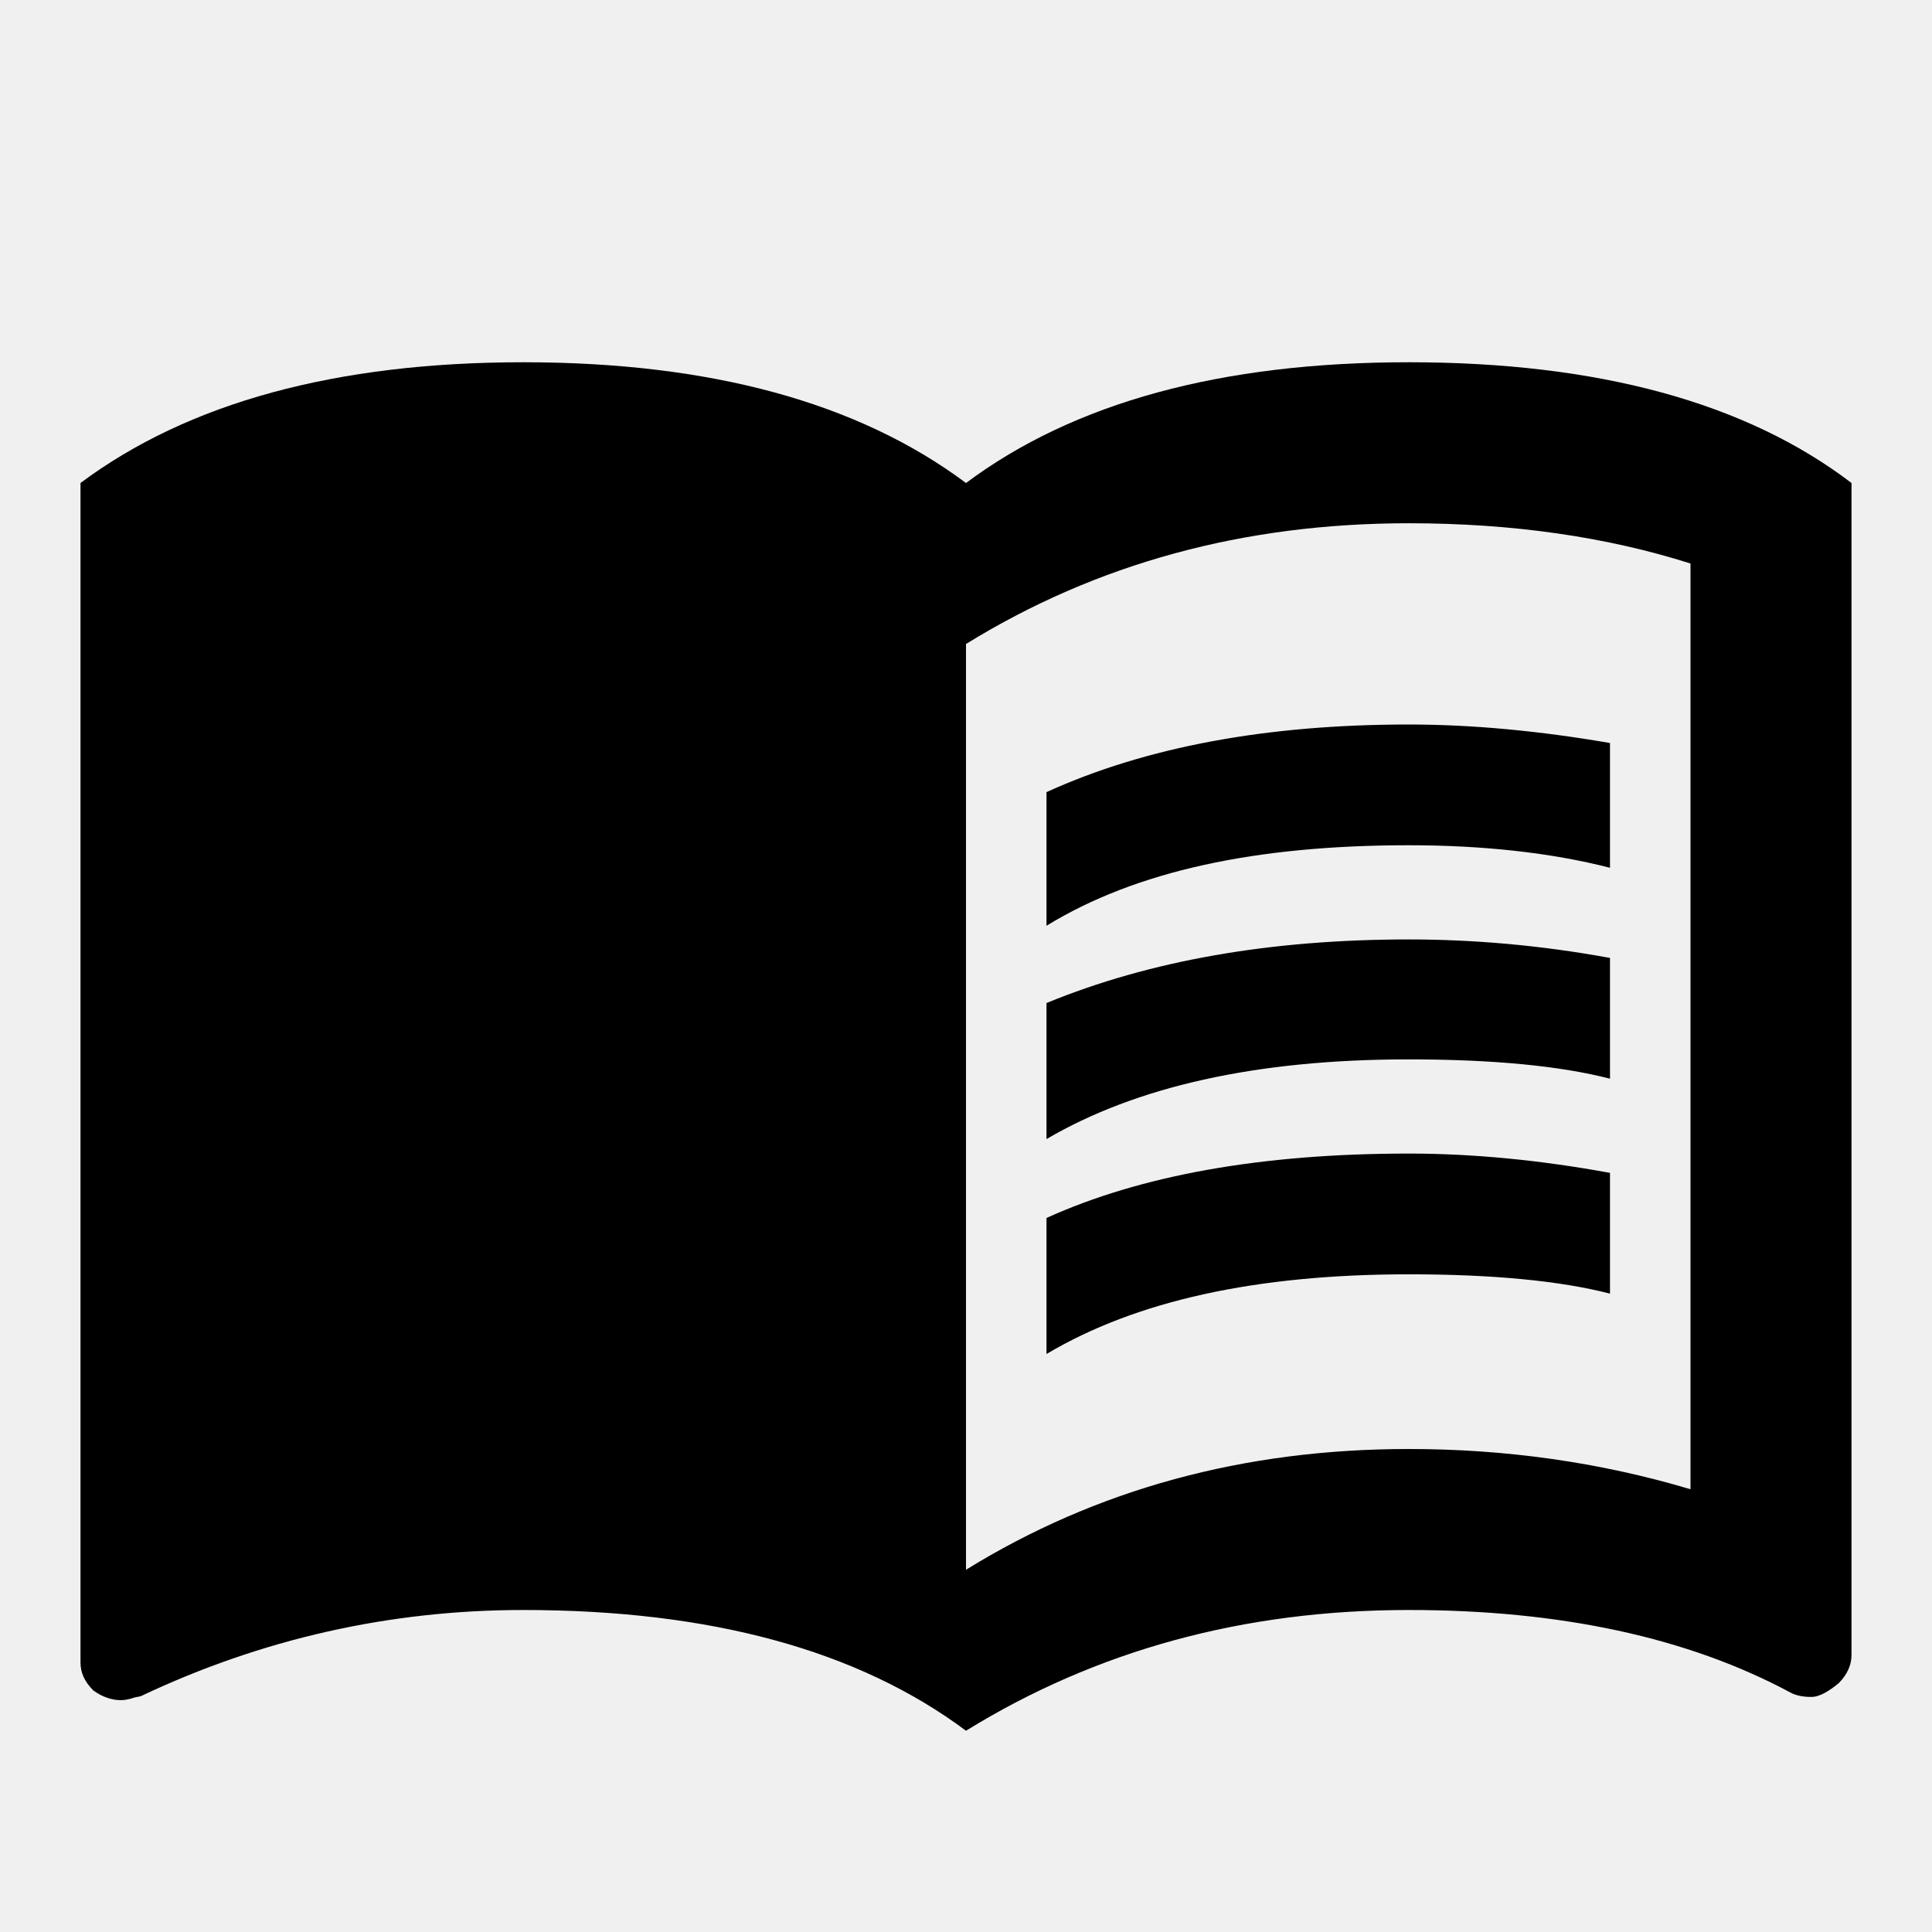
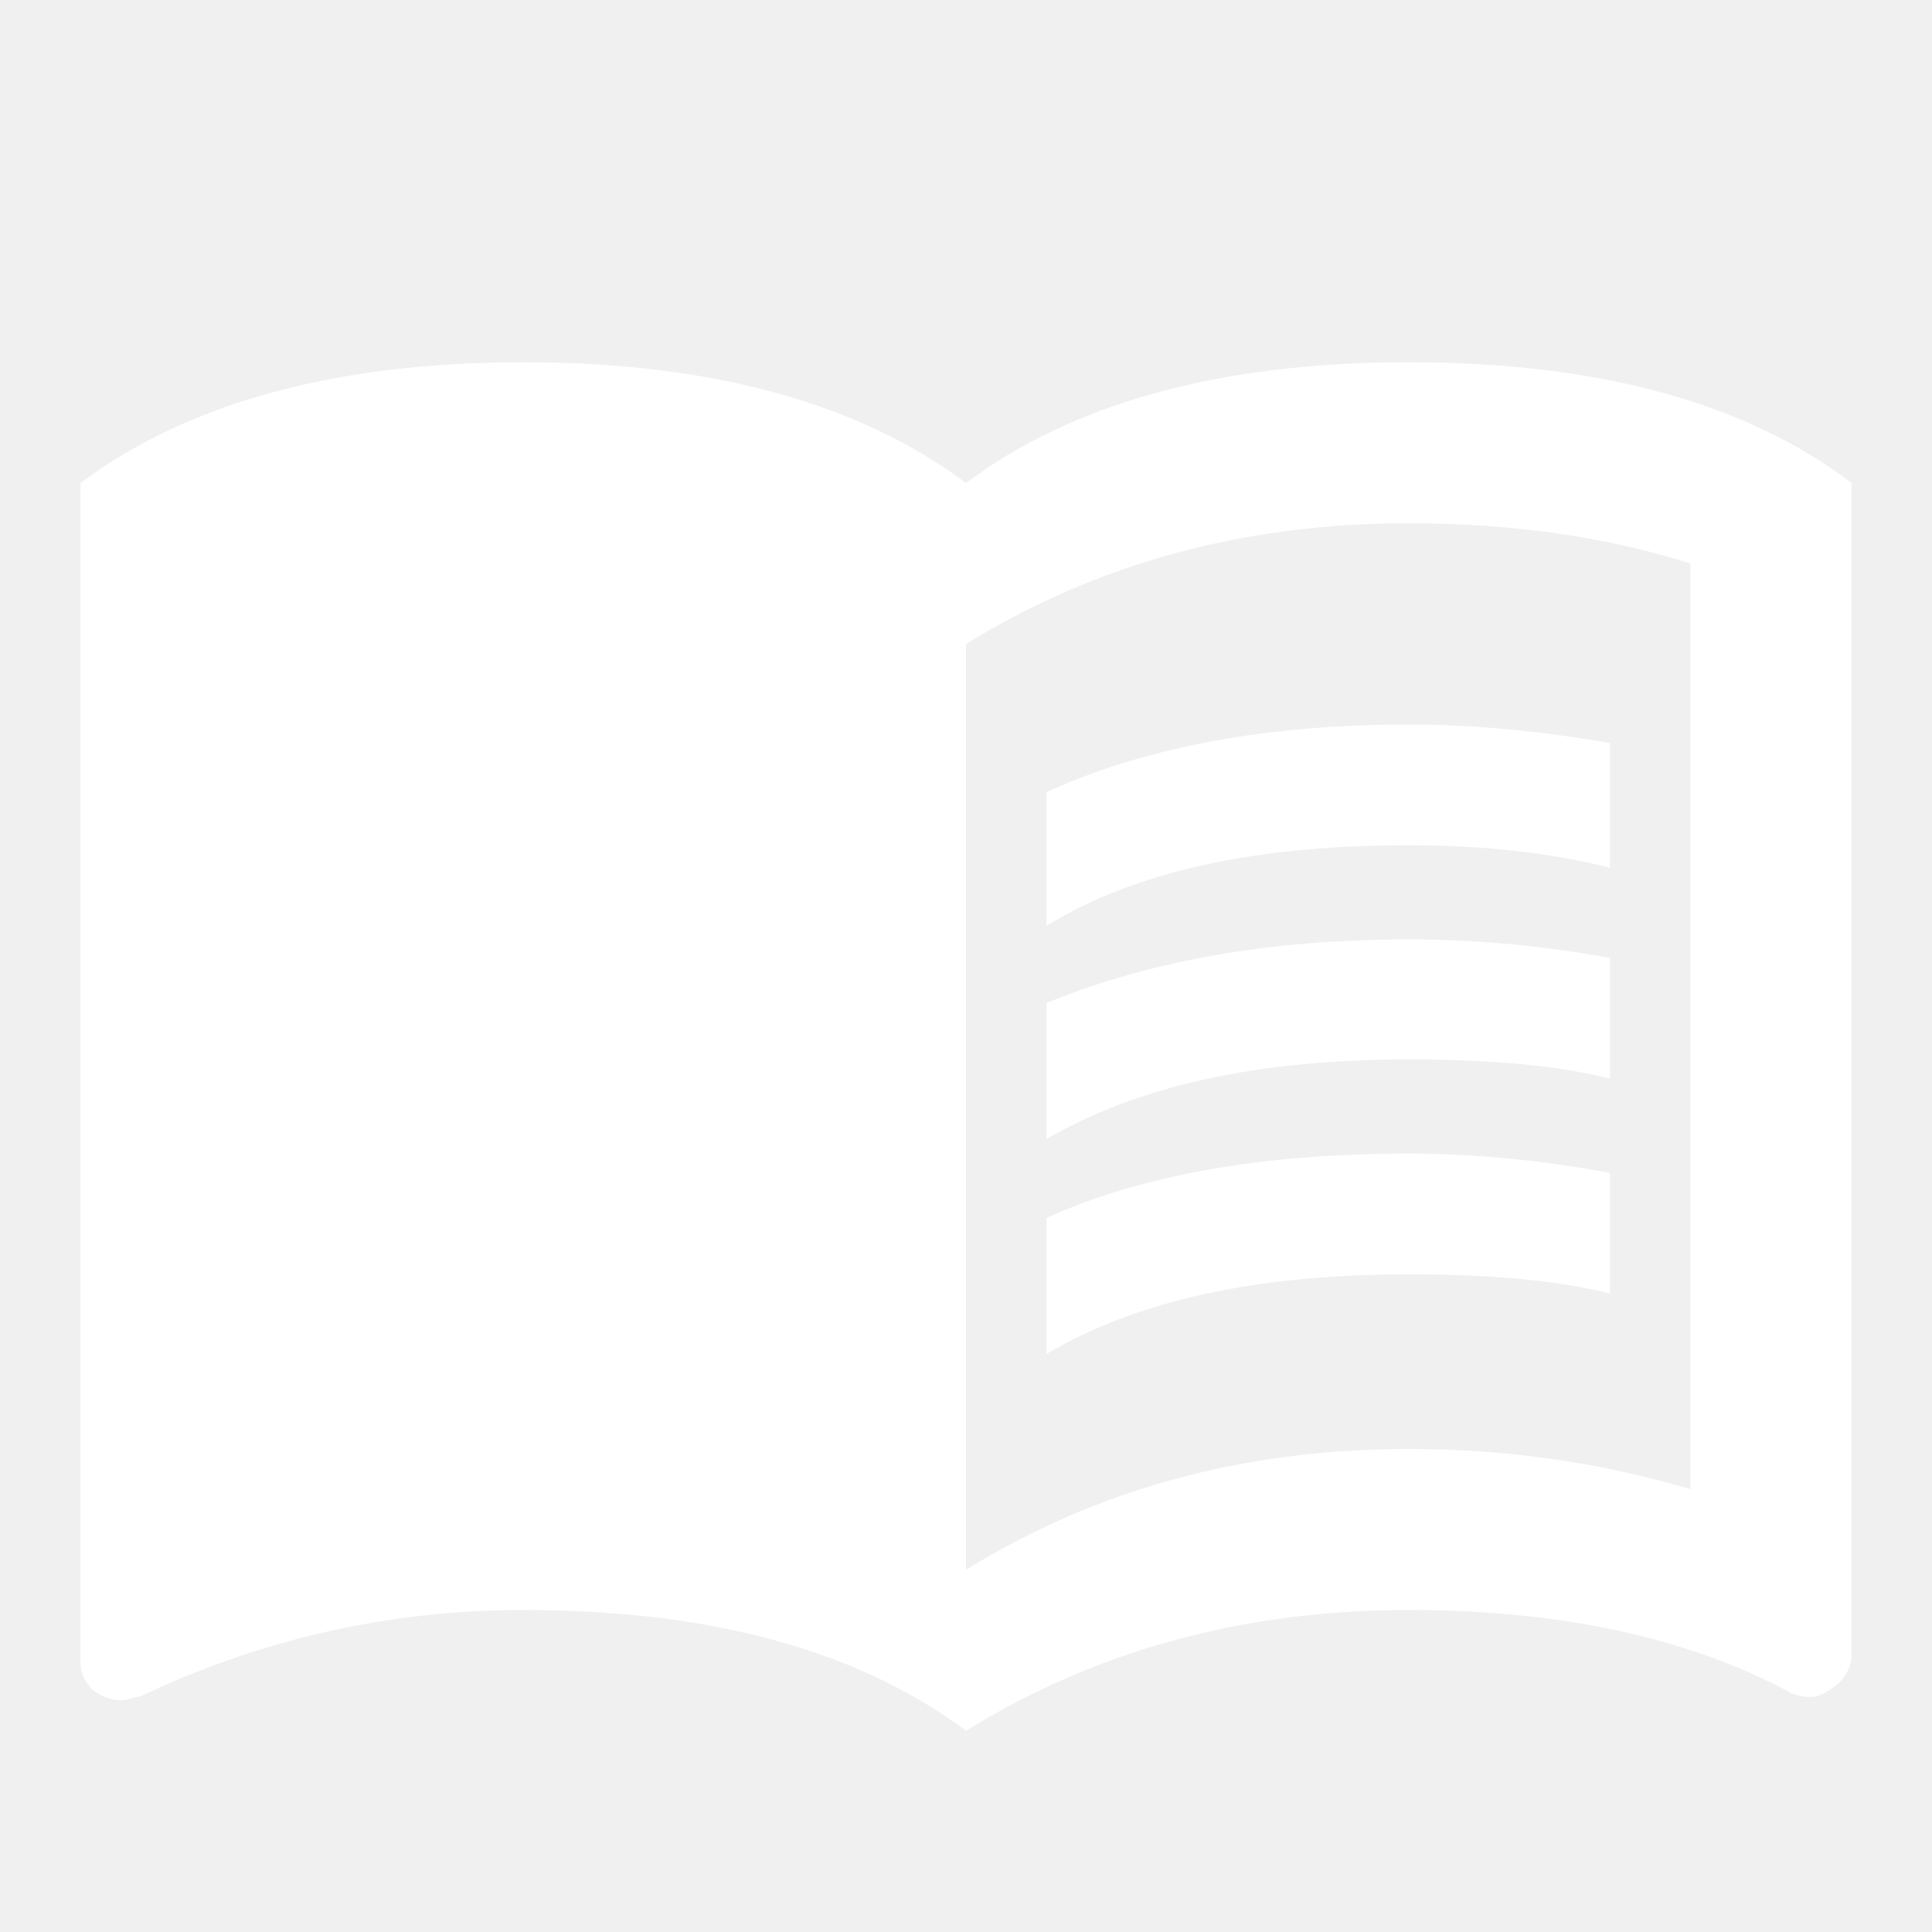
- <svg xmlns="http://www.w3.org/2000/svg" viewBox="0 0 24 24">
+ <svg xmlns="http://www.w3.org/2000/svg" fill="#FFFFFF" viewBox="0 0 24 24">
  <path d="M17.5,14.33C18.29,14.33 19.13,14.41 20,14.57V16.07C19.38,15.91 18.54,15.83 17.5,15.83C15.6,15.83 14.11,16.16 13,16.82V15.13C14.17,14.6 15.67,14.33 17.5,14.33M13,12.46C14.29,11.93 15.79,11.67 17.5,11.67C18.29,11.67 19.13,11.74 20,11.9V13.4C19.38,13.24 18.54,13.16 17.5,13.16C15.6,13.16 14.11,13.5 13,14.15M17.5,10.5C15.6,10.5 14.11,10.82 13,11.5V9.84C14.23,9.28 15.73,9 17.5,9C18.29,9 19.13,9.08 20,9.23V10.78C19.26,10.59 18.41,10.5 17.5,10.5M21,18.5V7C19.96,6.67 18.79,6.5 17.5,6.5C15.45,6.5 13.62,7 12,8V19.5C13.62,18.5 15.45,18 17.5,18C18.69,18 19.86,18.16 21,18.5M17.5,4.5C19.85,4.5 21.69,5 23,6V20.56C23,20.68 22.95,20.8 22.84,20.91C22.73,21 22.61,21.08 22.5,21.08C22.39,21.08 22.31,21.06 22.25,21.03C20.97,20.34 19.38,20 17.5,20C15.45,20 13.62,20.5 12,21.5C10.66,20.5 8.83,20 6.5,20C4.84,20 3.25,20.36 1.75,21.07C1.72,21.08 1.68,21.08 1.63,21.1C1.59,21.11 1.55,21.12 1.5,21.12C1.39,21.12 1.27,21.08 1.16,21C1.05,20.89 1,20.78 1,20.65V6C2.34,5 4.18,4.5 6.5,4.5C8.83,4.5 10.66,5 12,6C13.34,5 15.17,4.5 17.5,4.5Z" />
</svg>
